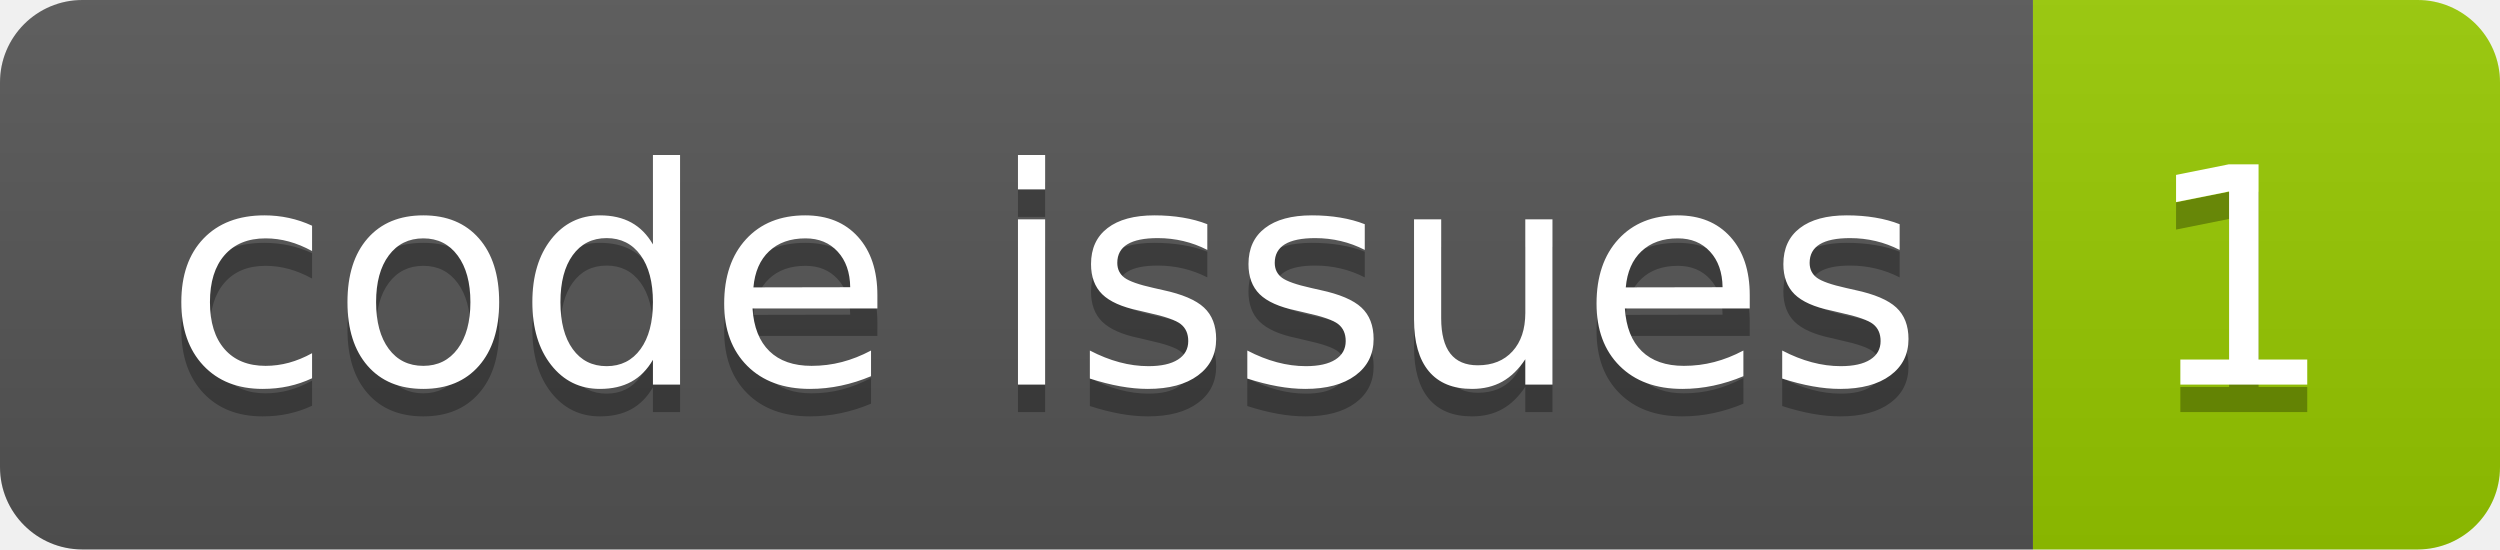
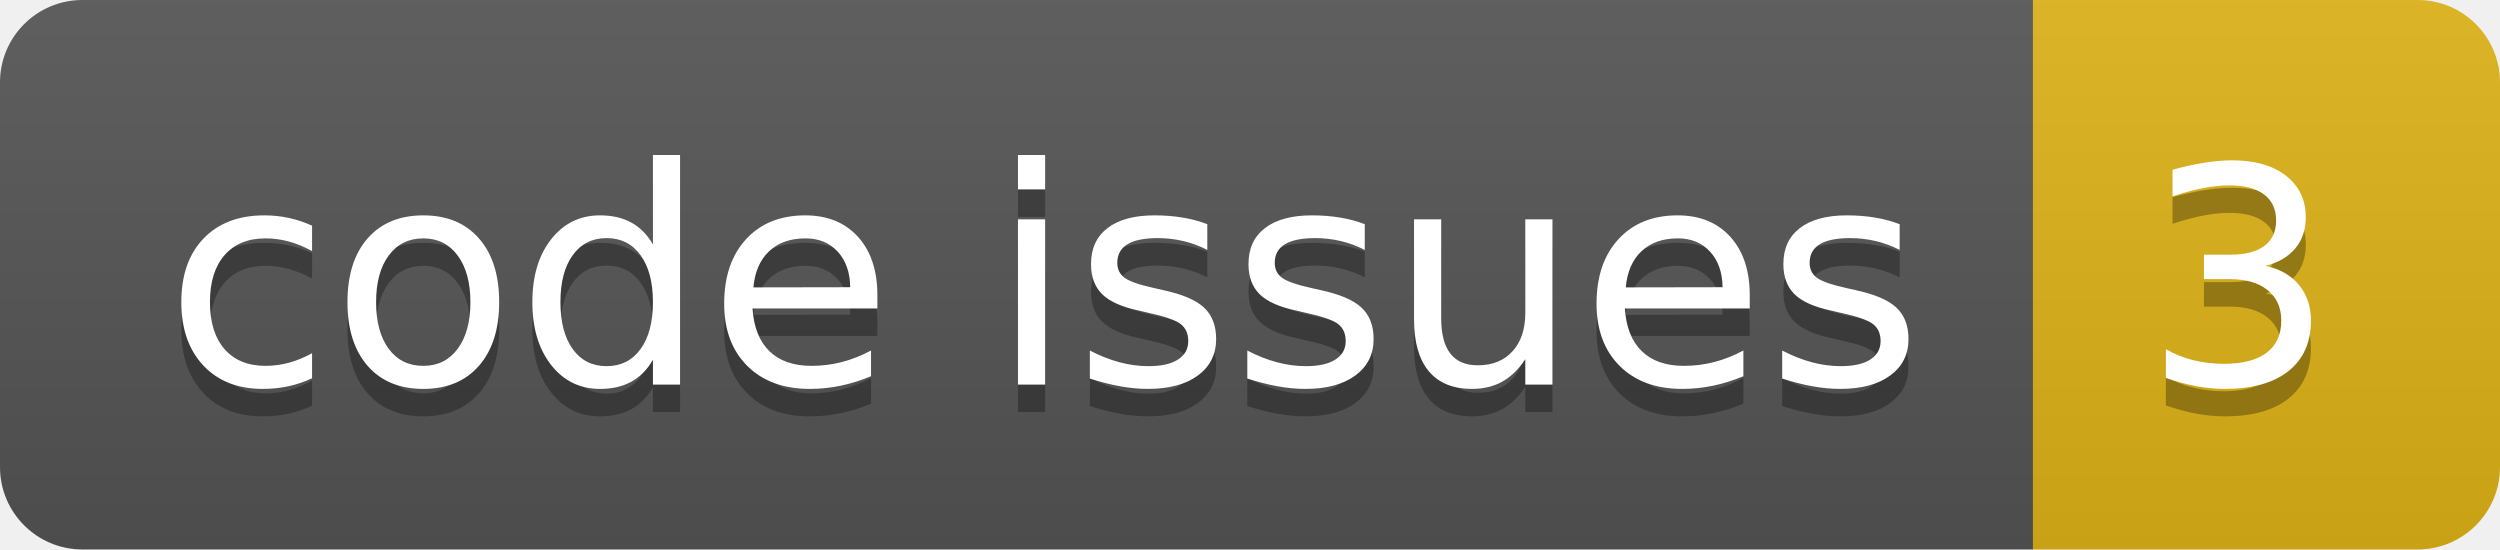
<svg xmlns="http://www.w3.org/2000/svg" width="91.0" height="20">
  <linearGradient id="smooth" x2="0" y2="100%">
    <stop offset="0" stop-color="#bbb" stop-opacity=".1" />
    <stop offset="1" stop-opacity=".1" />
  </linearGradient>
  <clipPath id="round">
    <rect width="91.0" height="20" rx="3" fill="#fff" />
  </clipPath>
  <g clip-path="url(#round)">
    <rect width="74.0" height="20" fill="#555" />
-     <rect x="74.0" width="17.0" height="20" fill="#97CA00" />
+     <rect x="74.0" width="17.0" height="20" fill="#dfb317" />
    <rect width="91.0" height="20" fill="url(#smooth)" />
  </g>
  <g fill="#fff" text-anchor="middle" font-family="DejaVu Sans,Verdana,Geneva,sans-serif" font-size="110">
    <text x="380.0" y="150" fill="#010101" fill-opacity=".3" transform="scale(0.1)" textLength="640.0" lengthAdjust="spacing">code issues</text>
    <text x="380.0" y="140" transform="scale(0.1)" textLength="640.0" lengthAdjust="spacing">code issues</text>
-     <text x="815.0" y="150" fill="#010101" fill-opacity=".3" transform="scale(0.1)" textLength="70.0" lengthAdjust="spacing">1</text>
-     <text x="815.0" y="140" transform="scale(0.1)" textLength="70.0" lengthAdjust="spacing">1</text>
+     <text x="815.0" y="150" fill="#010101" fill-opacity=".3" transform="scale(0.1)" textLength="70.0" lengthAdjust="spacing">3</text>
+     <text x="815.0" y="140" transform="scale(0.1)" textLength="70.0" lengthAdjust="spacing">3</text>
  </g>
</svg>
